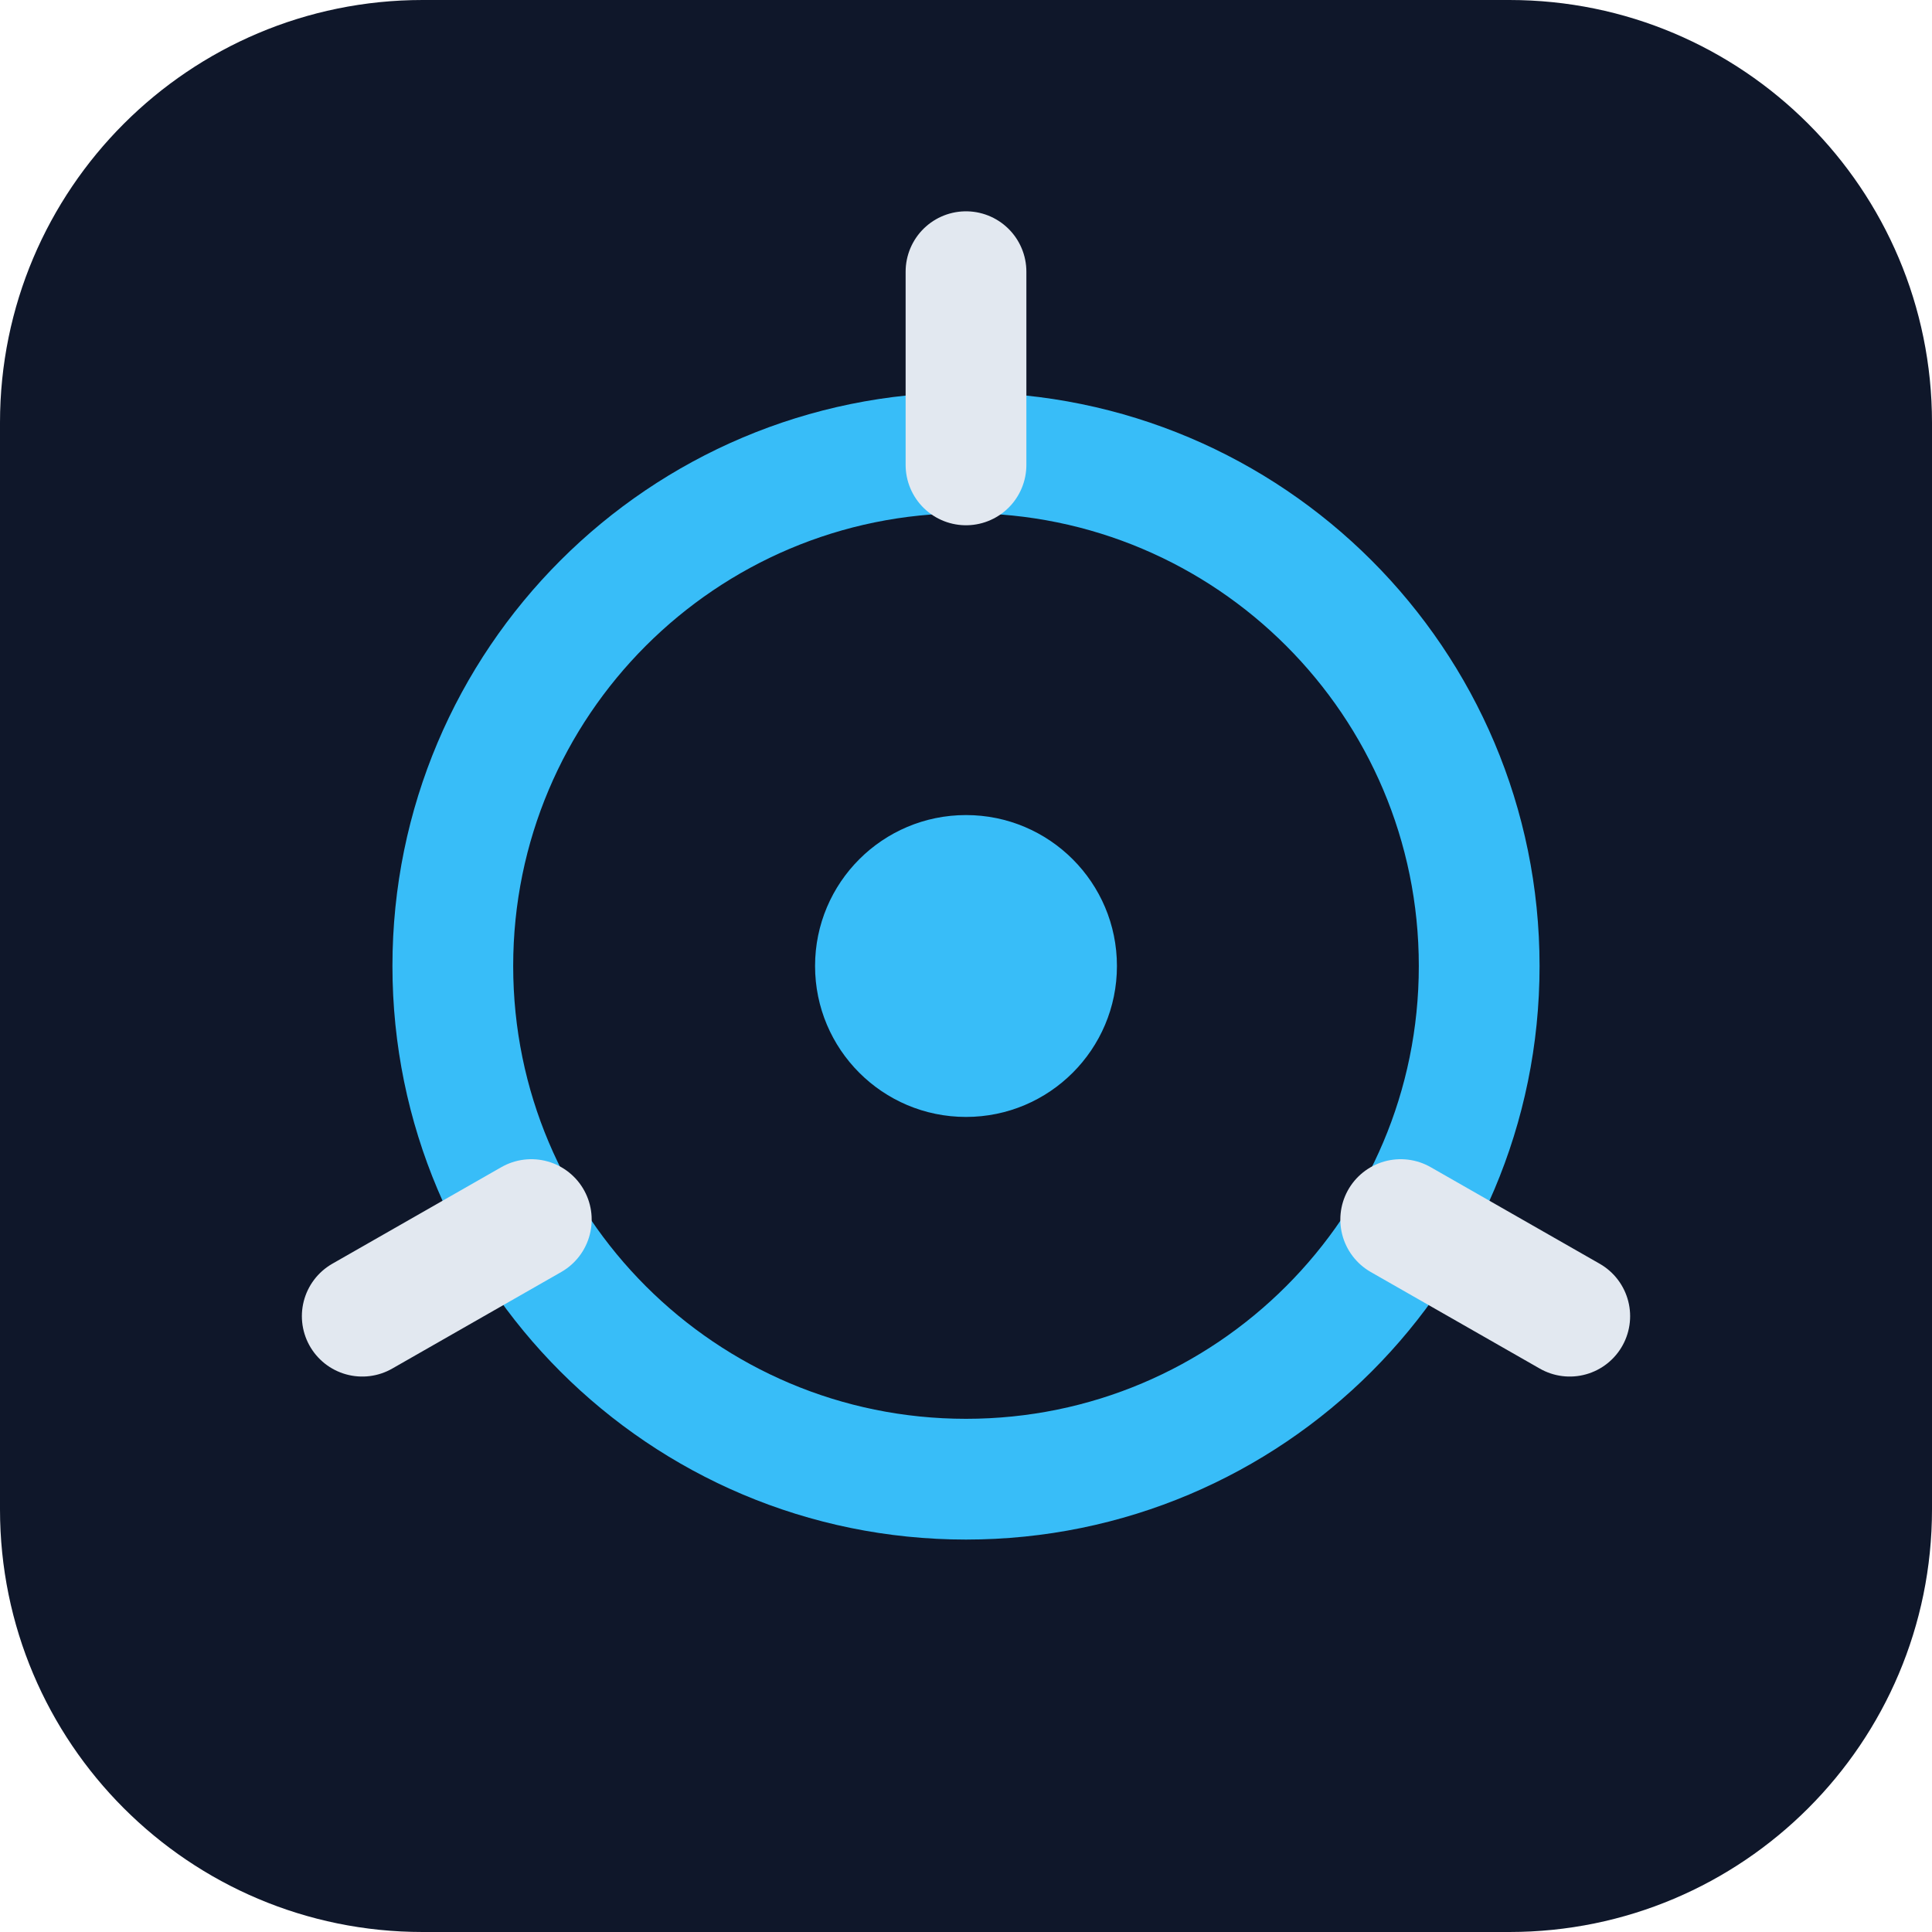
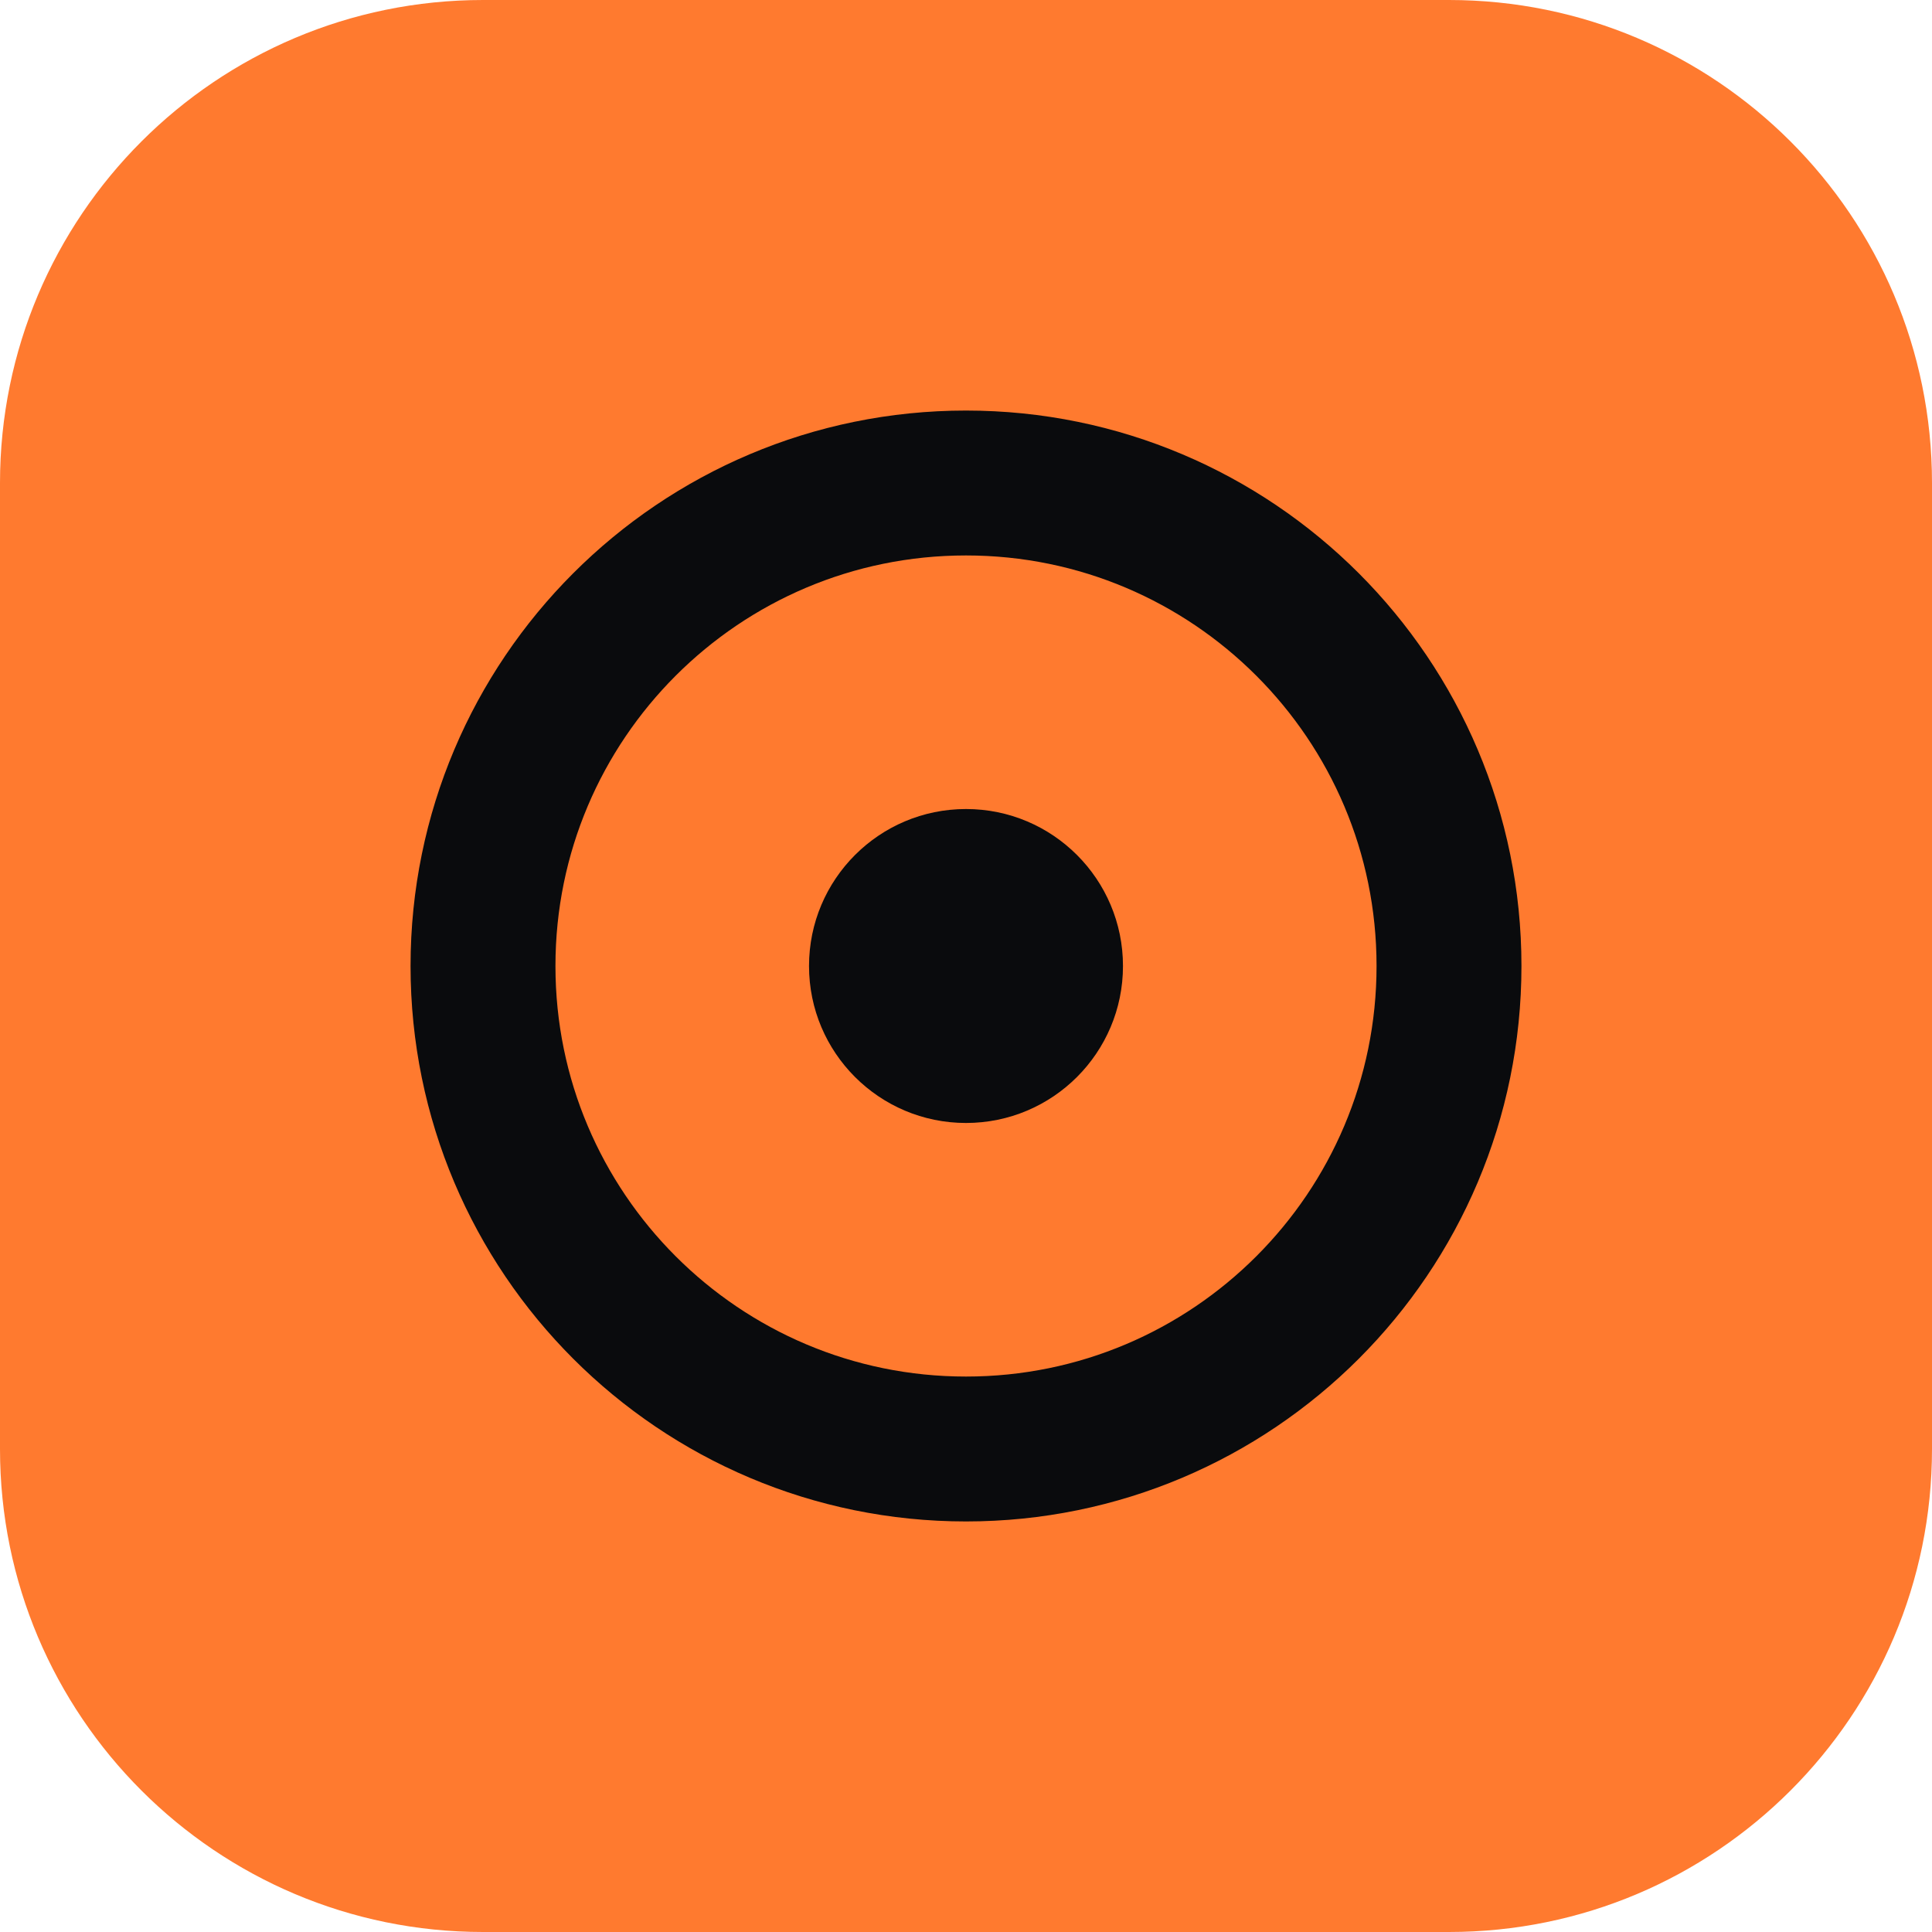
<svg xmlns="http://www.w3.org/2000/svg" viewBox="0 0 32 32" role="img" aria-label="MES Copilot">
-   <rect width="32" height="32" rx="7" fill="#0f172a" />
-   <circle cx="16" cy="16" r="8.5" fill="none" stroke="#38bdf8" stroke-width="2" />
-   <circle cx="16" cy="16" r="2.5" fill="#38bdf8" />
-   <g stroke="#e2e8f0" stroke-width="2" stroke-linecap="round">
-     <path d="M16 4.5v3.2" />
-     <path d="M26 21.8l-2.8-1.6" />
-     <path d="M6 21.8l2.8-1.6" />
-   </g>
+   <rect width="32" height="32" rx="8" fill="#ff7a2f" />
+   <circle cx="16" cy="16" r="8" fill="none" stroke="#0a0b0d" stroke-width="2.4" />
+   <circle cx="16" cy="16" r="2.6" fill="#0a0b0d" />
</svg>
